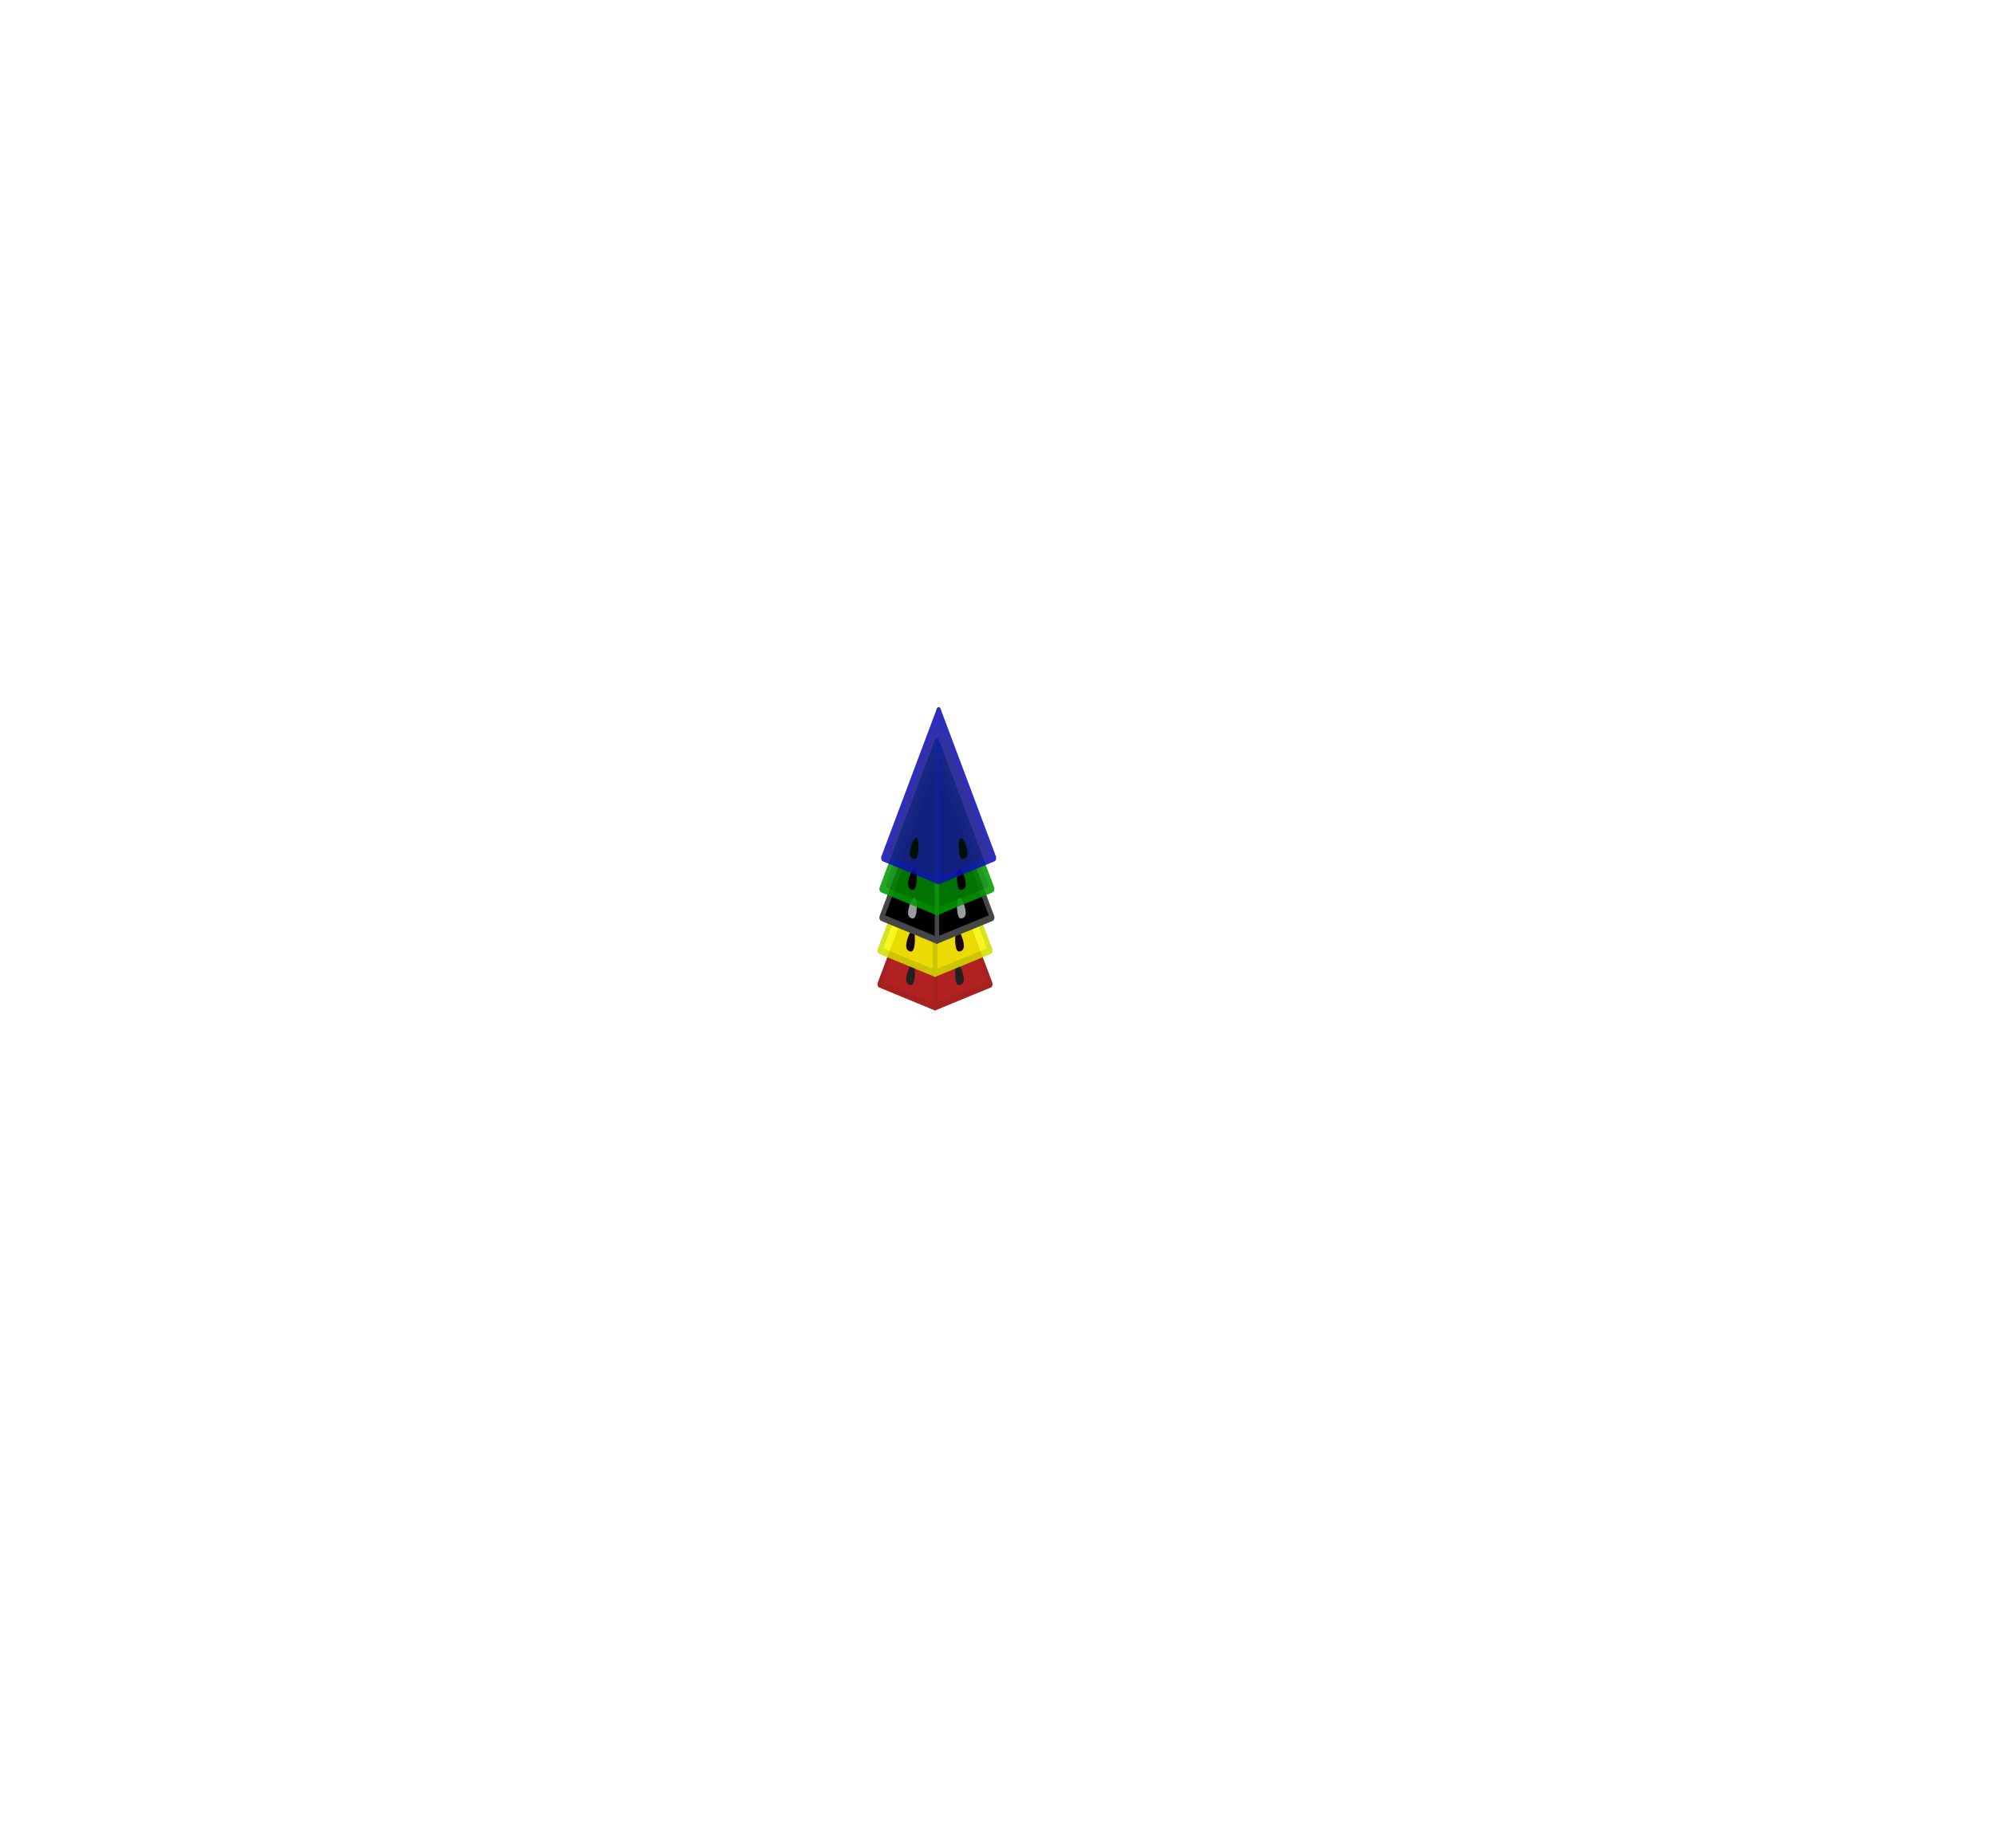
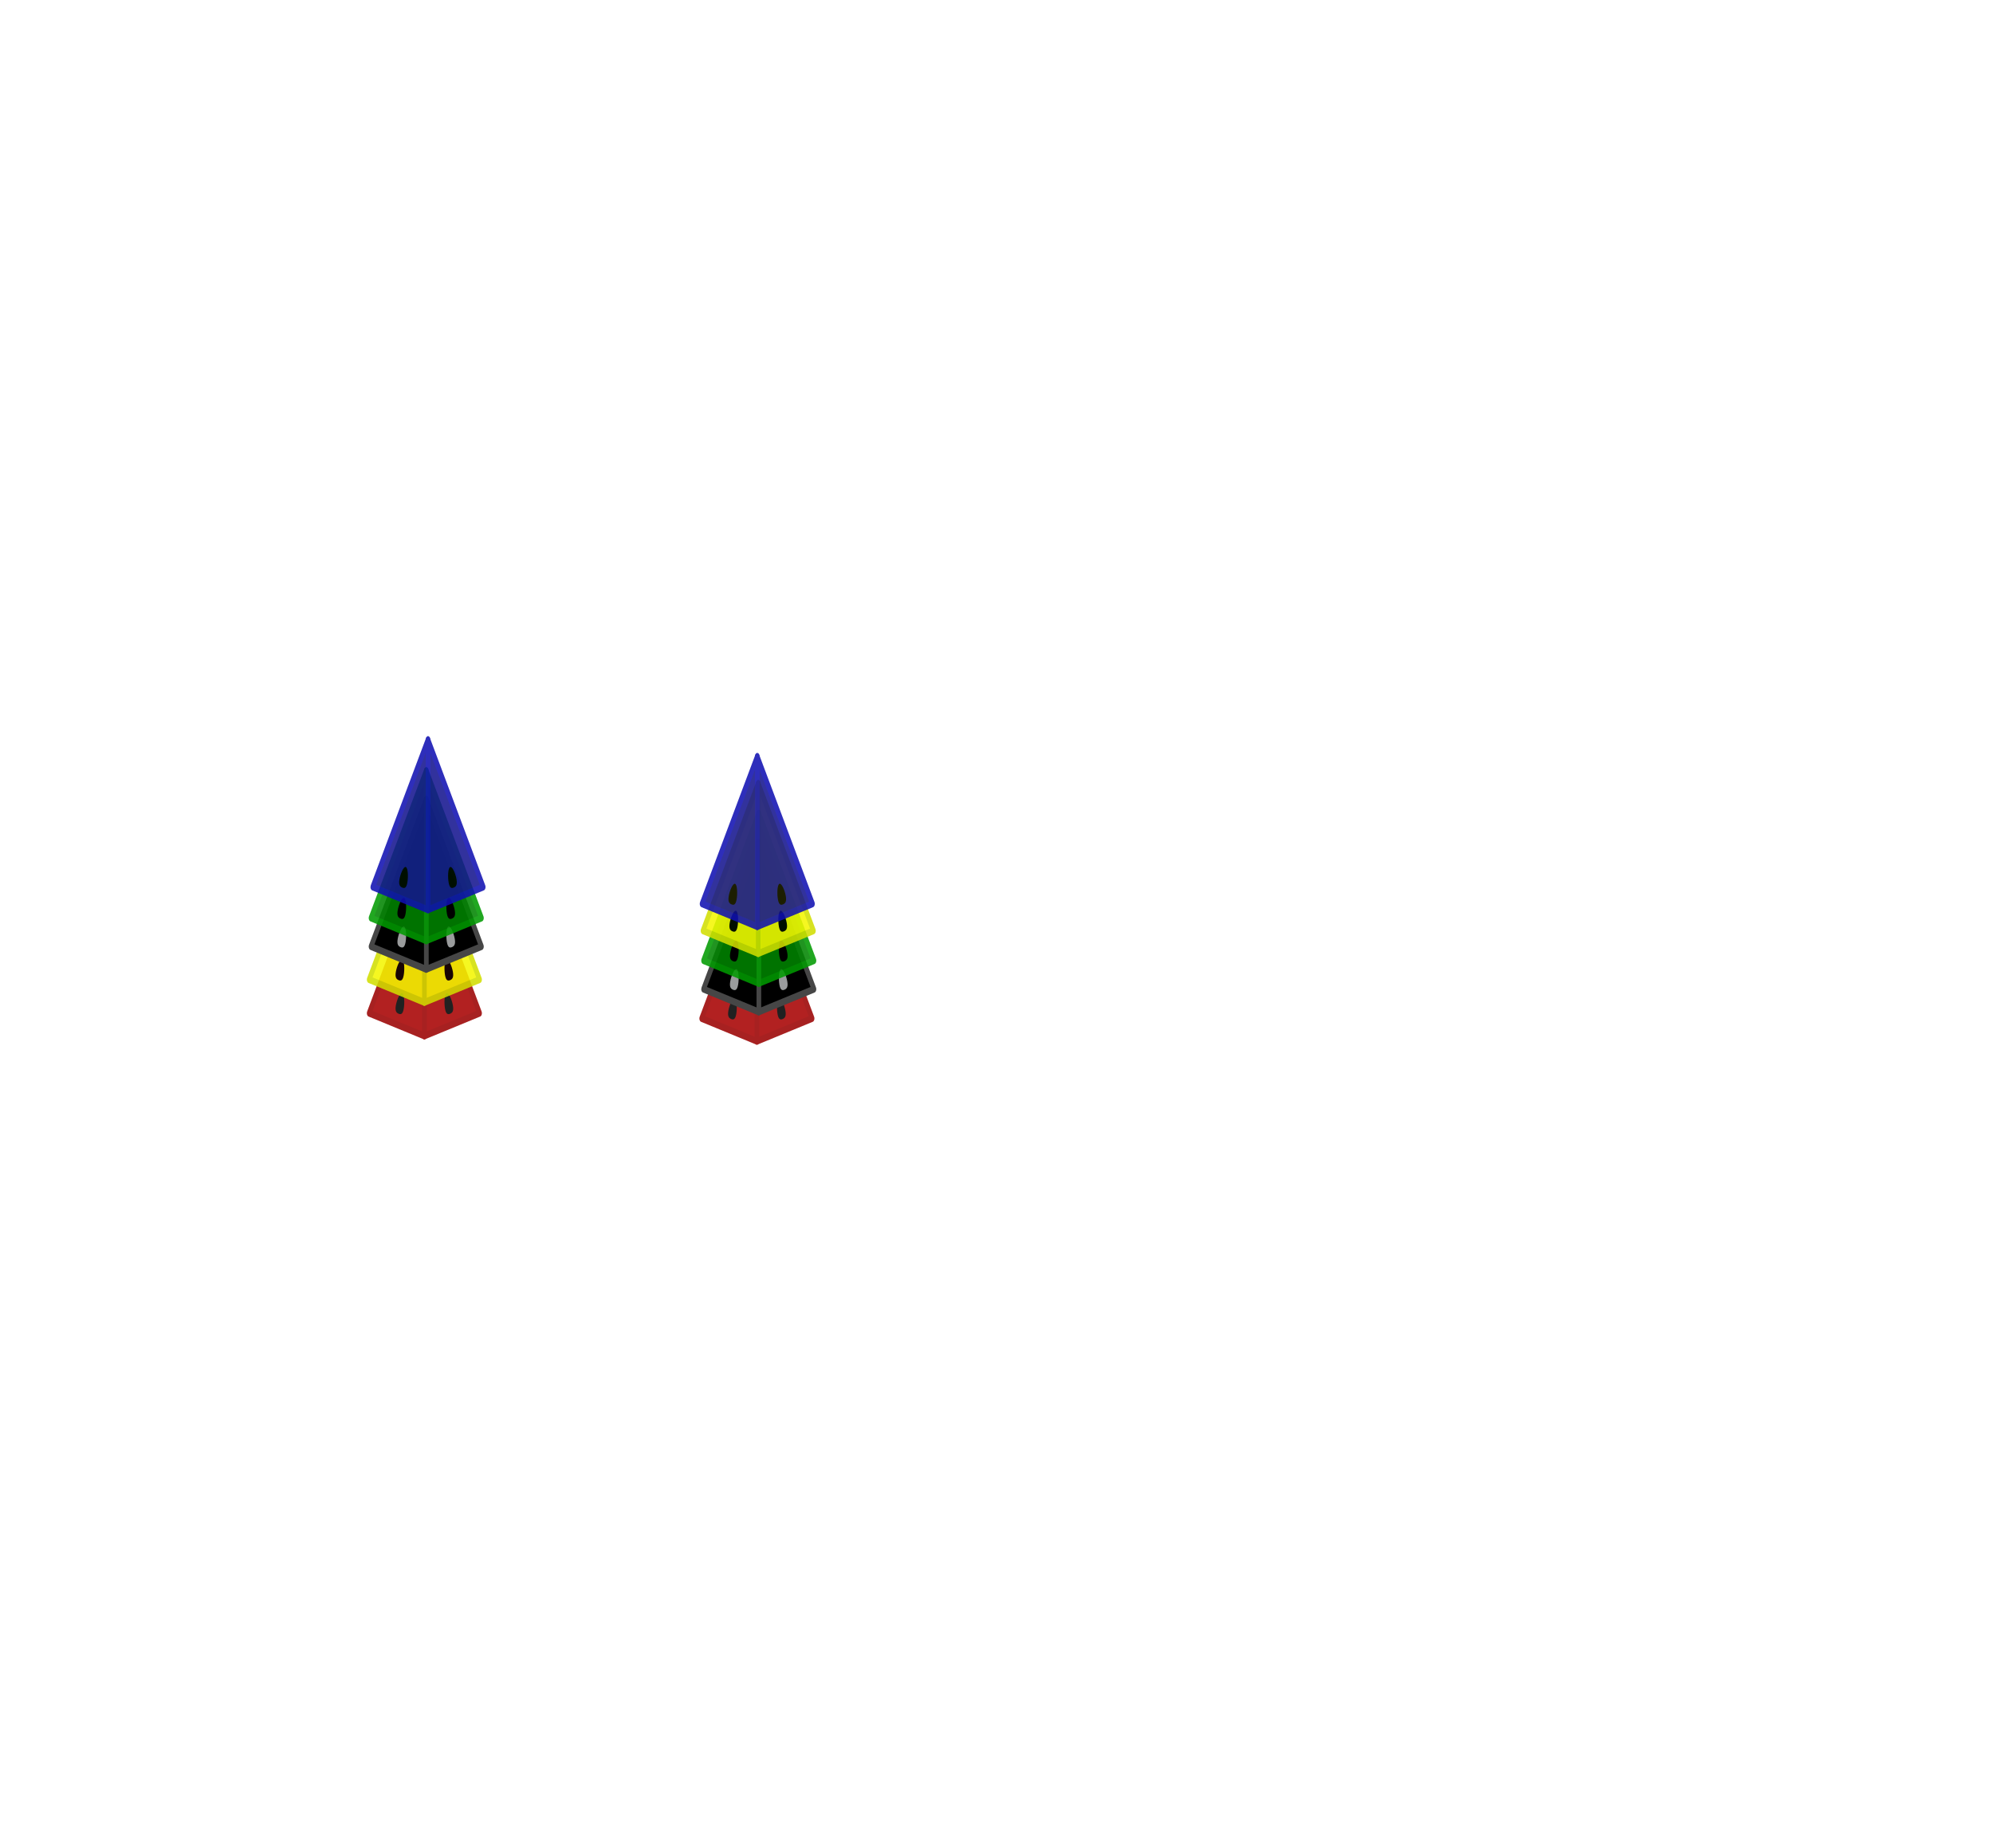
<svg xmlns="http://www.w3.org/2000/svg" width="1068" height="990" id="svg4543" version="1.0">
  <defs id="defs4545">
    <linearGradient id="linearGradient8706">
      <stop style="stop-color:#000000;stop-opacity:1;" offset="0" id="stop8708" />
      <stop style="stop-color:#000000;stop-opacity:0.735;" offset="1" id="stop8710" />
    </linearGradient>
    <linearGradient id="linearGradient8662">
      <stop style="stop-color:#cecece;stop-opacity:1;" offset="0" id="stop8664" />
      <stop style="stop-color:#ffffff;stop-opacity:1;" offset="1" id="stop8666" />
    </linearGradient>
  </defs>
  <g id="layer3" style="display:inline" />
  <g id="layer2" />
  <g id="layer1">
-     <g style="opacity:0.87;fill:#a60000;fill-opacity:1;stroke:#9a0000;stroke-width:3;stroke-linejoin:round;stroke-miterlimit:4;stroke-opacity:1;stroke-dasharray:none" transform="translate(365.1384,-212.1213)" id="g4619">
+     <g style="opacity:0.87;fill:#a60000;fill-opacity:1;stroke:#9a0000;stroke-width:3;stroke-linejoin:round;stroke-miterlimit:4;stroke-opacity:1;stroke-dasharray:none" transform="translate(91.48803,-196.565)" id="g4619">
      <g style="fill:#a60000;fill-opacity:1;stroke:#9a0000;stroke-width:3.721;stroke-linejoin:round;stroke-miterlimit:4;stroke-opacity:1;stroke-dasharray:none" transform="matrix(0.6278518,-0.258819,0.1682324,0.9659258,-39.29333,311.1872)" id="use4621">
        <path style="fill-opacity:1" d="m 146.374,495.25 23.58,-88 23.58,88 -47.159,0 z" id="path3700" />
        <g transform="translate(514.3542,-1019.441)" id="g3702" style="fill-opacity:1">
          <path id="use3704" d="m -341.033,1504.99 c 0,3.147 -1.509,3.701 -3.368,3.701 -1.859,0 -3.368,-0.554 -3.368,-3.701 0,-3.147 1.509,-7.701 3.368,-7.701 1.859,0 3.368,4.554 3.368,7.701 z" style="fill:#000000;fill-opacity:1;fill-rule:nonzero;stroke:none" />
        </g>
      </g>
      <g style="fill:#a60000;fill-opacity:1;stroke:#9a0000;stroke-width:3.721;stroke-linejoin:round;stroke-miterlimit:4;stroke-opacity:1;stroke-dasharray:none" transform="matrix(0.6278518,0.258819,-0.1682324,0.9659258,97.73187,223.213)" id="use4623">
        <path style="fill-opacity:1" d="m 146.374,495.25 23.58,-88 23.58,88 -47.159,0 z" id="path3708" />
        <g transform="translate(514.3542,-1019.441)" id="g3710" style="fill-opacity:1">
          <path id="use3712" d="m -341.033,1504.99 c 0,3.147 -1.509,3.701 -3.368,3.701 -1.859,0 -3.368,-0.554 -3.368,-3.701 0,-3.147 1.509,-7.701 3.368,-7.701 1.859,0 3.368,4.554 3.368,7.701 z" style="fill:#000000;fill-opacity:1;fill-rule:nonzero;stroke:none" />
        </g>
      </g>
    </g>
-     <g id="g4791" transform="translate(365.1384,-230.1213)" style="opacity:0.87;fill:#f4f600;fill-opacity:1;fill-rule:nonzero;stroke:#d1de00;stroke-width:3;stroke-linejoin:round;stroke-miterlimit:4;stroke-opacity:1;stroke-dasharray:none">
+     <g id="g4791" transform="translate(91.48803,-214.565)" style="opacity:0.87;fill:#f4f600;fill-opacity:1;fill-rule:nonzero;stroke:#d1de00;stroke-width:3;stroke-linejoin:round;stroke-miterlimit:4;stroke-opacity:1;stroke-dasharray:none">
      <g style="fill:#f4f600;fill-opacity:1;fill-rule:nonzero;stroke:#d1de00;stroke-width:3.721;stroke-linejoin:round;stroke-miterlimit:4;stroke-opacity:1;stroke-dasharray:none" transform="matrix(0.6278518,-0.258819,0.1682324,0.9659258,-39.29333,311.1872)" id="use4793">
        <path style="fill-opacity:1" d="m 146.374,495.25 23.58,-88 23.58,88 -47.159,0 z" id="path3716" />
        <g transform="translate(514.3542,-1019.441)" id="g3718" style="fill-opacity:1">
          <path id="use3720" d="m -341.033,1504.99 c 0,3.147 -1.509,3.701 -3.368,3.701 -1.859,0 -3.368,-0.554 -3.368,-3.701 0,-3.147 1.509,-7.701 3.368,-7.701 1.859,0 3.368,4.554 3.368,7.701 z" style="fill:#000000;fill-opacity:1;fill-rule:nonzero;stroke:none" />
        </g>
      </g>
      <g style="fill:#f4f600;fill-opacity:1;fill-rule:nonzero;stroke:#d1de00;stroke-width:3.721;stroke-linejoin:round;stroke-miterlimit:4;stroke-opacity:1;stroke-dasharray:none" transform="matrix(0.6278518,0.258819,-0.1682324,0.9659258,97.73187,223.213)" id="use4795">
        <path style="fill-opacity:1" d="m 146.374,495.25 23.58,-88 23.58,88 -47.159,0 z" id="path3724" />
        <g transform="translate(514.3542,-1019.441)" id="g3726" style="fill-opacity:1">
          <path id="use3728" d="m -341.033,1504.99 c 0,3.147 -1.509,3.701 -3.368,3.701 -1.859,0 -3.368,-0.554 -3.368,-3.701 0,-3.147 1.509,-7.701 3.368,-7.701 1.859,0 3.368,4.554 3.368,7.701 z" style="fill:#000000;fill-opacity:1;fill-rule:nonzero;stroke:none" />
        </g>
      </g>
    </g>
-     <g style="fill:#000000;fill-opacity:0.913;stroke:#464646;stroke-width:3;stroke-linejoin:round;stroke-miterlimit:4;stroke-opacity:1;stroke-dasharray:none" transform="translate(366.1384,-247.8244)" id="g3659">
+     <g style="fill:#000000;fill-opacity:0.913;stroke:#464646;stroke-width:3;stroke-linejoin:round;stroke-miterlimit:4;stroke-opacity:1;stroke-dasharray:none" transform="translate(92.48811,-232.2681)" id="g3659">
      <g id="use3661" transform="matrix(0.6278518,-0.258819,0.1682324,0.9659258,-39.29345,311.1872)" style="fill:#000000;fill-opacity:1;stroke:#464646;stroke-width:3.721;stroke-linejoin:round;stroke-miterlimit:4;stroke-opacity:1;stroke-dasharray:none">
        <path id="path3680" d="m 146.374,495.25 23.58,-88 23.58,88 -47.159,0 z" style="fill-opacity:1" />
        <g style="fill-opacity:1" id="g3682" transform="translate(514.3542,-1019.441)">
          <path style="fill:#9a9c9d;fill-opacity:1;fill-rule:nonzero;stroke:none" d="m -341.033,1504.99 c 0,3.147 -1.509,3.701 -3.368,3.701 -1.859,0 -3.368,-0.554 -3.368,-3.701 0,-3.147 1.509,-7.701 3.368,-7.701 1.859,0 3.368,4.554 3.368,7.701 z" id="use3684" />
        </g>
      </g>
      <g id="use3663" transform="matrix(0.6278518,0.258819,-0.1682324,0.9659258,97.73178,223.213)" style="fill:#000000;fill-opacity:1;stroke:#464646;stroke-width:3.721;stroke-linejoin:round;stroke-miterlimit:4;stroke-opacity:1;stroke-dasharray:none">
        <path id="path3688" d="m 146.374,495.25 23.58,-88 23.58,88 -47.159,0 z" style="fill-opacity:1" />
        <g style="fill-opacity:1" id="g3690" transform="translate(514.3542,-1019.441)">
          <path style="fill:#9a9c9d;fill-opacity:1;fill-rule:nonzero;stroke:none" d="m -341.033,1504.99 c 0,3.147 -1.509,3.701 -3.368,3.701 -1.859,0 -3.368,-0.554 -3.368,-3.701 0,-3.147 1.509,-7.701 3.368,-7.701 1.859,0 3.368,4.554 3.368,7.701 z" id="use3692" />
        </g>
      </g>
    </g>
-     <g style="opacity:0.87;fill:#008400;fill-opacity:1;fill-rule:nonzero;stroke:#009a00;stroke-width:3;stroke-linejoin:round;stroke-miterlimit:4;stroke-opacity:1;stroke-dasharray:none" transform="translate(366.1384,-263.1213)" id="g4963">
+     <g style="opacity:0.87;fill:#008400;fill-opacity:1;fill-rule:nonzero;stroke:#009a00;stroke-width:3;stroke-linejoin:round;stroke-miterlimit:4;stroke-opacity:1;stroke-dasharray:none" transform="translate(92.48803,-247.565)" id="g4963">
      <g style="fill:#008400;fill-opacity:1;fill-rule:nonzero;stroke:#009a00;stroke-width:3.721;stroke-linejoin:round;stroke-miterlimit:4;stroke-opacity:1;stroke-dasharray:none" transform="matrix(0.6278518,-0.258819,0.1682324,0.9659258,-39.29333,311.1872)" id="use4965">
        <path style="fill-opacity:1" d="m 146.374,495.25 23.58,-88 23.58,88 -47.159,0 z" id="path3732" />
        <g transform="translate(514.3542,-1019.441)" id="g3734" style="fill-opacity:1">
          <path id="use3736" d="m -341.033,1504.99 c 0,3.147 -1.509,3.701 -3.368,3.701 -1.859,0 -3.368,-0.554 -3.368,-3.701 0,-3.147 1.509,-7.701 3.368,-7.701 1.859,0 3.368,4.554 3.368,7.701 z" style="fill:#000000;fill-opacity:1;fill-rule:nonzero;stroke:none" />
        </g>
      </g>
      <g style="fill:#008400;fill-opacity:1;fill-rule:nonzero;stroke:#009a00;stroke-width:3.721;stroke-linejoin:round;stroke-miterlimit:4;stroke-opacity:1;stroke-dasharray:none" transform="matrix(0.6278518,0.258819,-0.1682324,0.9659258,97.73187,223.213)" id="use4967">
        <path style="fill-opacity:1" d="m 146.374,495.25 23.58,-88 23.58,88 -47.159,0 z" id="path3740" />
        <g transform="translate(514.3542,-1019.441)" id="g3742" style="fill-opacity:1">
          <path id="use3744" d="m -341.033,1504.99 c 0,3.147 -1.509,3.701 -3.368,3.701 -1.859,0 -3.368,-0.554 -3.368,-3.701 0,-3.147 1.509,-7.701 3.368,-7.701 1.859,0 3.368,4.554 3.368,7.701 z" style="fill:#000000;fill-opacity:1;fill-rule:nonzero;stroke:none" />
        </g>
      </g>
    </g>
-     <g id="g5135" transform="translate(367.0805,-279.7228)" style="opacity:0.87;fill:#14148f;fill-opacity:1;fill-rule:nonzero;stroke:#0f0fb1;stroke-width:3;stroke-linejoin:round;stroke-miterlimit:4;stroke-opacity:1;stroke-dasharray:none">
+     <g id="g5135" transform="translate(93.43017,-264.1664)" style="opacity:0.87;fill:#14148f;fill-opacity:1;fill-rule:nonzero;stroke:#0f0fb1;stroke-width:3;stroke-linejoin:round;stroke-miterlimit:4;stroke-opacity:1;stroke-dasharray:none">
      <g style="fill:#14148f;fill-opacity:1;fill-rule:nonzero;stroke:#0f0fb1;stroke-width:3.721;stroke-linejoin:round;stroke-miterlimit:4;stroke-opacity:1;stroke-dasharray:none" transform="matrix(0.6278518,-0.258819,0.1682324,0.9659258,-39.29333,311.1872)" id="use5137">
        <path style="fill-opacity:1" d="m 146.374,495.25 23.58,-88 23.58,88 -47.159,0 z" id="path3748" />
        <g transform="translate(514.3542,-1019.441)" id="g3750" style="fill-opacity:1">
          <path id="use3752" d="m -341.033,1504.99 c 0,3.147 -1.509,3.701 -3.368,3.701 -1.859,0 -3.368,-0.554 -3.368,-3.701 0,-3.147 1.509,-7.701 3.368,-7.701 1.859,0 3.368,4.554 3.368,7.701 z" style="fill:#000000;fill-opacity:1;fill-rule:nonzero;stroke:none" />
        </g>
      </g>
      <g style="fill:#14148f;fill-opacity:1;fill-rule:nonzero;stroke:#0f0fb1;stroke-width:3.721;stroke-linejoin:round;stroke-miterlimit:4;stroke-opacity:1;stroke-dasharray:none" transform="matrix(0.6278518,0.258819,-0.1682324,0.9659258,97.73187,223.213)" id="use5139">
        <path style="fill-opacity:1" d="m 146.374,495.25 23.58,-88 23.58,88 -47.159,0 z" id="path3756" />
        <g transform="translate(514.3542,-1019.441)" id="g3758" style="fill-opacity:1">
          <path id="use3760" d="m -341.033,1504.99 c 0,3.147 -1.509,3.701 -3.368,3.701 -1.859,0 -3.368,-0.554 -3.368,-3.701 0,-3.147 1.509,-7.701 3.368,-7.701 1.859,0 3.368,4.554 3.368,7.701 z" style="fill:#000000;fill-opacity:1;fill-rule:nonzero;stroke:none" />
        </g>
      </g>
    </g>
+     <g id="g6455" transform="translate(269.6789,-193.7365)" style="opacity:0.87;fill:#a60000;fill-opacity:1;stroke:#9a0000;stroke-width:3;stroke-linejoin:round;stroke-miterlimit:4;stroke-opacity:1;stroke-dasharray:none">
+       <g id="g6457" transform="matrix(0.6278518,-0.258819,0.1682324,0.9659258,-39.29333,311.1872)" style="fill:#a60000;fill-opacity:1;stroke:#9a0000;stroke-width:3.721;stroke-linejoin:round;stroke-miterlimit:4;stroke-opacity:1;stroke-dasharray:none">
+         <path id="path6459" d="m 146.374,495.25 23.58,-88 23.58,88 -47.159,0 z" style="fill-opacity:1" />
+         <g style="fill-opacity:1" id="g6461" transform="translate(514.3542,-1019.441)">
+           <path style="fill:#000000;fill-opacity:1;fill-rule:nonzero;stroke:none" d="m -341.033,1504.99 c 0,3.147 -1.509,3.701 -3.368,3.701 -1.859,0 -3.368,-0.554 -3.368,-3.701 0,-3.147 1.509,-7.701 3.368,-7.701 1.859,0 3.368,4.554 3.368,7.701 z" id="path6463" />
+         </g>
+       </g>
+       <g id="g6465" transform="matrix(0.6278518,0.258819,-0.1682324,0.9659258,97.73187,223.213)" style="fill:#a60000;fill-opacity:1;stroke:#9a0000;stroke-width:3.721;stroke-linejoin:round;stroke-miterlimit:4;stroke-opacity:1;stroke-dasharray:none">
+         <path id="path6467" d="m 146.374,495.25 23.58,-88 23.58,88 -47.159,0 z" style="fill-opacity:1" />
+         <g style="fill-opacity:1" id="g6469" transform="translate(514.3542,-1019.441)">
+           <path style="fill:#000000;fill-opacity:1;fill-rule:nonzero;stroke:none" d="m -341.033,1504.99 c 0,3.147 -1.509,3.701 -3.368,3.701 -1.859,0 -3.368,-0.554 -3.368,-3.701 0,-3.147 1.509,-7.701 3.368,-7.701 1.859,0 3.368,4.554 3.368,7.701 z" id="path6471" />
+         </g>
+       </g>
+     </g>
+     <g id="g6491" transform="translate(270.679,-209.4396)" style="fill:#000000;fill-opacity:0.913;stroke:#464646;stroke-width:3;stroke-linejoin:round;stroke-miterlimit:4;stroke-opacity:1;stroke-dasharray:none">
+       <g style="fill:#000000;fill-opacity:1;stroke:#464646;stroke-width:3.721;stroke-linejoin:round;stroke-miterlimit:4;stroke-opacity:1;stroke-dasharray:none" transform="matrix(0.6278518,-0.258819,0.1682324,0.9659258,-39.29345,311.1872)" id="g6493">
+         <path style="fill-opacity:1" d="m 146.374,495.25 23.58,-88 23.58,88 -47.159,0 z" id="path6495" />
+         <g transform="translate(514.3542,-1019.441)" id="g6497" style="fill-opacity:1">
+           <path id="path6499" d="m -341.033,1504.99 c 0,3.147 -1.509,3.701 -3.368,3.701 -1.859,0 -3.368,-0.554 -3.368,-3.701 0,-3.147 1.509,-7.701 3.368,-7.701 1.859,0 3.368,4.554 3.368,7.701 z" style="fill:#9a9c9d;fill-opacity:1;fill-rule:nonzero;stroke:none" />
+         </g>
+       </g>
+       <g style="fill:#000000;fill-opacity:1;stroke:#464646;stroke-width:3.721;stroke-linejoin:round;stroke-miterlimit:4;stroke-opacity:1;stroke-dasharray:none" transform="matrix(0.6278518,0.258819,-0.1682324,0.9659258,97.73178,223.213)" id="g6501">
+         <path style="fill-opacity:1" d="m 146.374,495.25 23.58,-88 23.58,88 -47.159,0 z" id="path6503" />
+         <g transform="translate(514.3542,-1019.441)" id="g6505" style="fill-opacity:1">
+           <path id="path6507" d="m -341.033,1504.99 c 0,3.147 -1.509,3.701 -3.368,3.701 -1.859,0 -3.368,-0.554 -3.368,-3.701 0,-3.147 1.509,-7.701 3.368,-7.701 1.859,0 3.368,4.554 3.368,7.701 z" style="fill:#9a9c9d;fill-opacity:1;fill-rule:nonzero;stroke:none" />
+         </g>
+       </g>
+     </g>
+     <g id="g6509" transform="translate(270.6789,-224.7365)" style="opacity:0.87;fill:#008400;fill-opacity:1;fill-rule:nonzero;stroke:#009a00;stroke-width:3;stroke-linejoin:round;stroke-miterlimit:4;stroke-opacity:1;stroke-dasharray:none">
+       <g id="g6511" transform="matrix(0.6278518,-0.258819,0.1682324,0.9659258,-39.29333,311.1872)" style="fill:#008400;fill-opacity:1;fill-rule:nonzero;stroke:#009a00;stroke-width:3.721;stroke-linejoin:round;stroke-miterlimit:4;stroke-opacity:1;stroke-dasharray:none">
+         <path id="path6513" d="m 146.374,495.25 23.58,-88 23.58,88 -47.159,0 z" style="fill-opacity:1" />
+         <g style="fill-opacity:1" id="g6515" transform="translate(514.3542,-1019.441)">
+           <path style="fill:#000000;fill-opacity:1;fill-rule:nonzero;stroke:none" d="m -341.033,1504.99 c 0,3.147 -1.509,3.701 -3.368,3.701 -1.859,0 -3.368,-0.554 -3.368,-3.701 0,-3.147 1.509,-7.701 3.368,-7.701 1.859,0 3.368,4.554 3.368,7.701 z" id="path6517" />
+         </g>
+       </g>
+       <g id="g6519" transform="matrix(0.6278518,0.258819,-0.1682324,0.9659258,97.73187,223.213)" style="fill:#008400;fill-opacity:1;fill-rule:nonzero;stroke:#009a00;stroke-width:3.721;stroke-linejoin:round;stroke-miterlimit:4;stroke-opacity:1;stroke-dasharray:none">
+         <path id="path6521" d="m 146.374,495.25 23.58,-88 23.58,88 -47.159,0 z" style="fill-opacity:1" />
+         <g style="fill-opacity:1" id="g6523" transform="translate(514.3542,-1019.441)">
+           <path style="fill:#000000;fill-opacity:1;fill-rule:nonzero;stroke:none" d="m -341.033,1504.99 c 0,3.147 -1.509,3.701 -3.368,3.701 -1.859,0 -3.368,-0.554 -3.368,-3.701 0,-3.147 1.509,-7.701 3.368,-7.701 1.859,0 3.368,4.554 3.368,7.701 z" id="path6525" />
+         </g>
+       </g>
+     </g>
+     <g style="opacity:0.87;fill:#f4f600;fill-opacity:1;fill-rule:nonzero;stroke:#d1de00;stroke-width:3;stroke-linejoin:round;stroke-miterlimit:4;stroke-opacity:1;stroke-dasharray:none" transform="translate(270.3861,-240.7279)" id="g6473">
+       <g id="g6475" transform="matrix(0.6278518,-0.258819,0.1682324,0.9659258,-39.29333,311.1872)" style="fill:#f4f600;fill-opacity:1;fill-rule:nonzero;stroke:#d1de00;stroke-width:3.721;stroke-linejoin:round;stroke-miterlimit:4;stroke-opacity:1;stroke-dasharray:none">
+         <path id="path6477" d="m 146.374,495.25 23.58,-88 23.58,88 -47.159,0 z" style="fill-opacity:1" />
+         <g style="fill-opacity:1" id="g6479" transform="translate(514.3542,-1019.441)">
+           <path style="fill:#000000;fill-opacity:1;fill-rule:nonzero;stroke:none" d="m -341.033,1504.99 c 0,3.147 -1.509,3.701 -3.368,3.701 -1.859,0 -3.368,-0.554 -3.368,-3.701 0,-3.147 1.509,-7.701 3.368,-7.701 1.859,0 3.368,4.554 3.368,7.701 z" id="path6481" />
+         </g>
+       </g>
+       <g id="g6483" transform="matrix(0.6278518,0.258819,-0.1682324,0.9659258,97.73187,223.213)" style="fill:#f4f600;fill-opacity:1;fill-rule:nonzero;stroke:#d1de00;stroke-width:3.721;stroke-linejoin:round;stroke-miterlimit:4;stroke-opacity:1;stroke-dasharray:none">
+         <path id="path6485" d="m 146.374,495.25 23.58,-88 23.58,88 -47.159,0 z" style="fill-opacity:1" />
+         <g style="fill-opacity:1" id="g6487" transform="translate(514.3542,-1019.441)">
+           <path style="fill:#000000;fill-opacity:1;fill-rule:nonzero;stroke:none" d="m -341.033,1504.99 c 0,3.147 -1.509,3.701 -3.368,3.701 -1.859,0 -3.368,-0.554 -3.368,-3.701 0,-3.147 1.509,-7.701 3.368,-7.701 1.859,0 3.368,4.554 3.368,7.701 z" id="path6489" />
+         </g>
+       </g>
+     </g>
+     <g style="opacity:0.87;fill:#14148f;fill-opacity:1;fill-rule:nonzero;stroke:#0f0fb1;stroke-width:3;stroke-linejoin:round;stroke-miterlimit:4;stroke-opacity:1;stroke-dasharray:none" transform="translate(269.878,-255.1745)" id="g6527">
+       <g id="g6529" transform="matrix(0.6278518,-0.258819,0.1682324,0.9659258,-39.29333,311.1872)" style="fill:#14148f;fill-opacity:1;fill-rule:nonzero;stroke:#0f0fb1;stroke-width:3.721;stroke-linejoin:round;stroke-miterlimit:4;stroke-opacity:1;stroke-dasharray:none">
+         <path id="path6531" d="m 146.374,495.25 23.58,-88 23.58,88 -47.159,0 z" style="fill-opacity:1" />
+         <g style="fill-opacity:1" id="g6533" transform="translate(514.3542,-1019.441)">
+           <path style="fill:#000000;fill-opacity:1;fill-rule:nonzero;stroke:none" d="m -341.033,1504.99 c 0,3.147 -1.509,3.701 -3.368,3.701 -1.859,0 -3.368,-0.554 -3.368,-3.701 0,-3.147 1.509,-7.701 3.368,-7.701 1.859,0 3.368,4.554 3.368,7.701 z" id="path6535" />
+         </g>
+       </g>
+       <g id="g6537" transform="matrix(0.6278518,0.258819,-0.1682324,0.9659258,97.73187,223.213)" style="fill:#14148f;fill-opacity:1;fill-rule:nonzero;stroke:#0f0fb1;stroke-width:3.721;stroke-linejoin:round;stroke-miterlimit:4;stroke-opacity:1;stroke-dasharray:none">
+         <path id="path6539" d="m 146.374,495.25 23.58,-88 23.58,88 -47.159,0 z" style="fill-opacity:1" />
+         <g style="fill-opacity:1" id="g6541" transform="translate(514.3542,-1019.441)">
+           <path style="fill:#000000;fill-opacity:1;fill-rule:nonzero;stroke:none" d="m -341.033,1504.99 c 0,3.147 -1.509,3.701 -3.368,3.701 -1.859,0 -3.368,-0.554 -3.368,-3.701 0,-3.147 1.509,-7.701 3.368,-7.701 1.859,0 3.368,4.554 3.368,7.701 z" id="path6543" />
+         </g>
+       </g>
+     </g>
  </g>
</svg>
